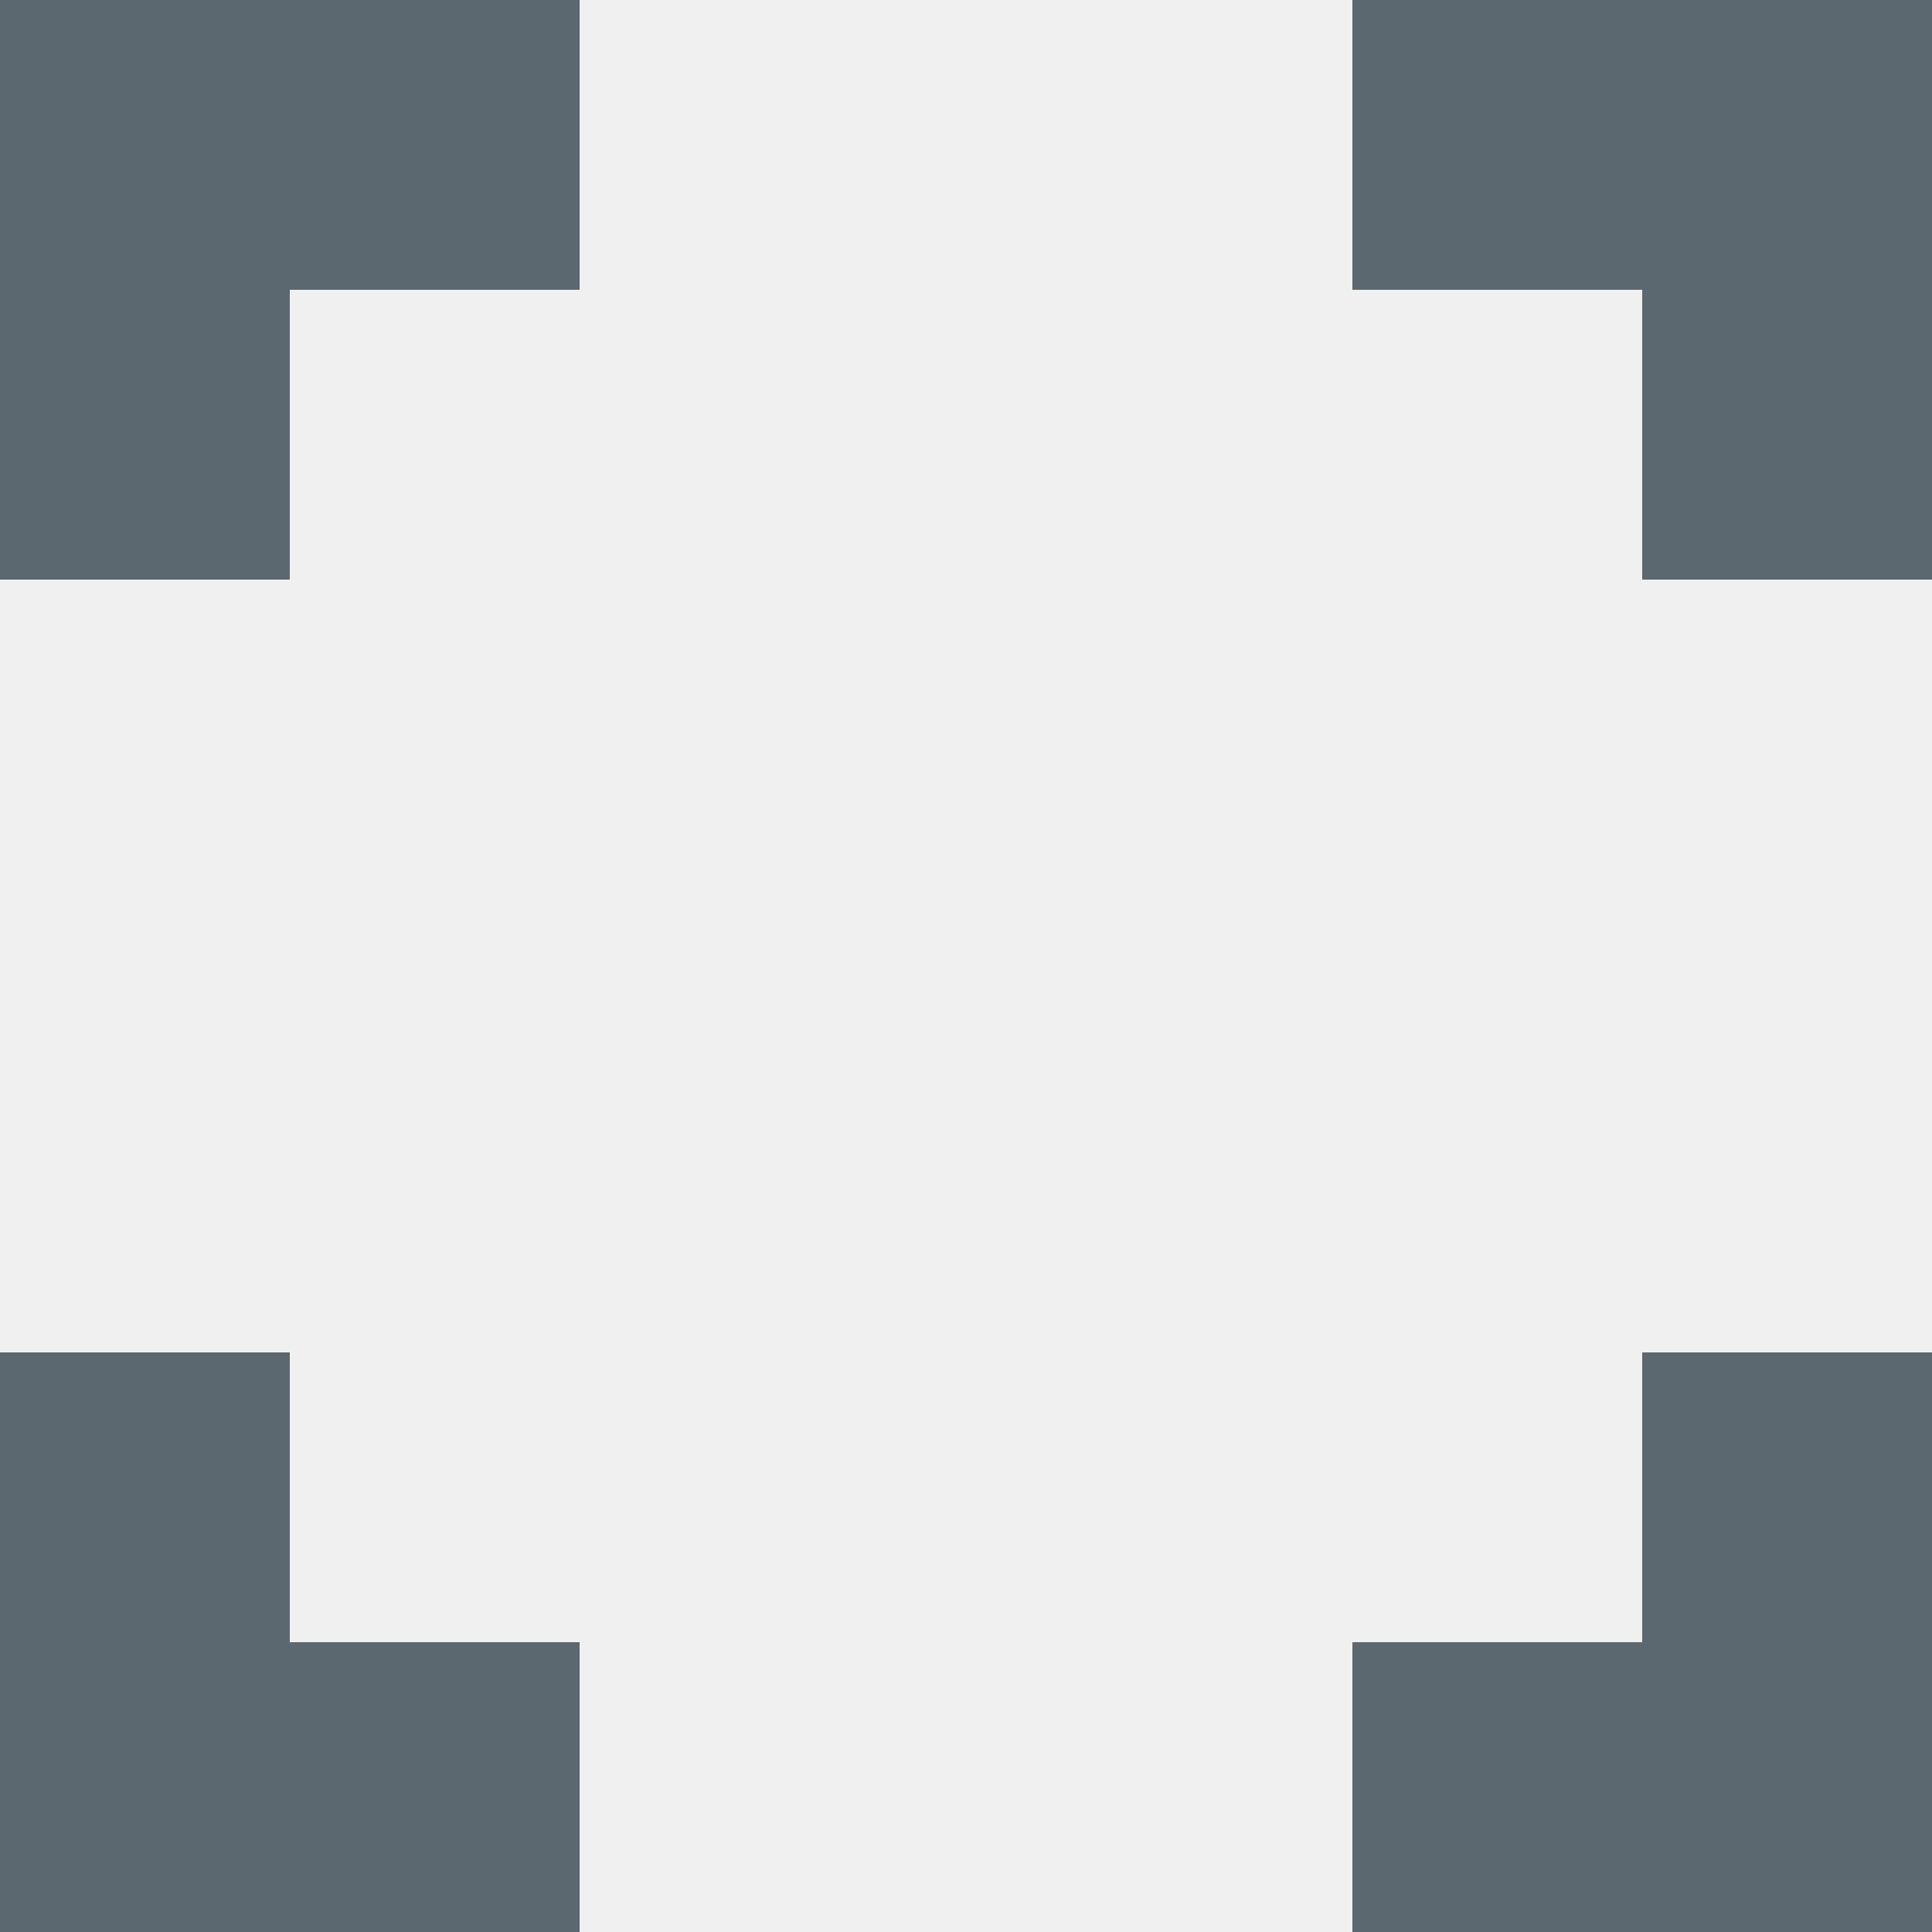
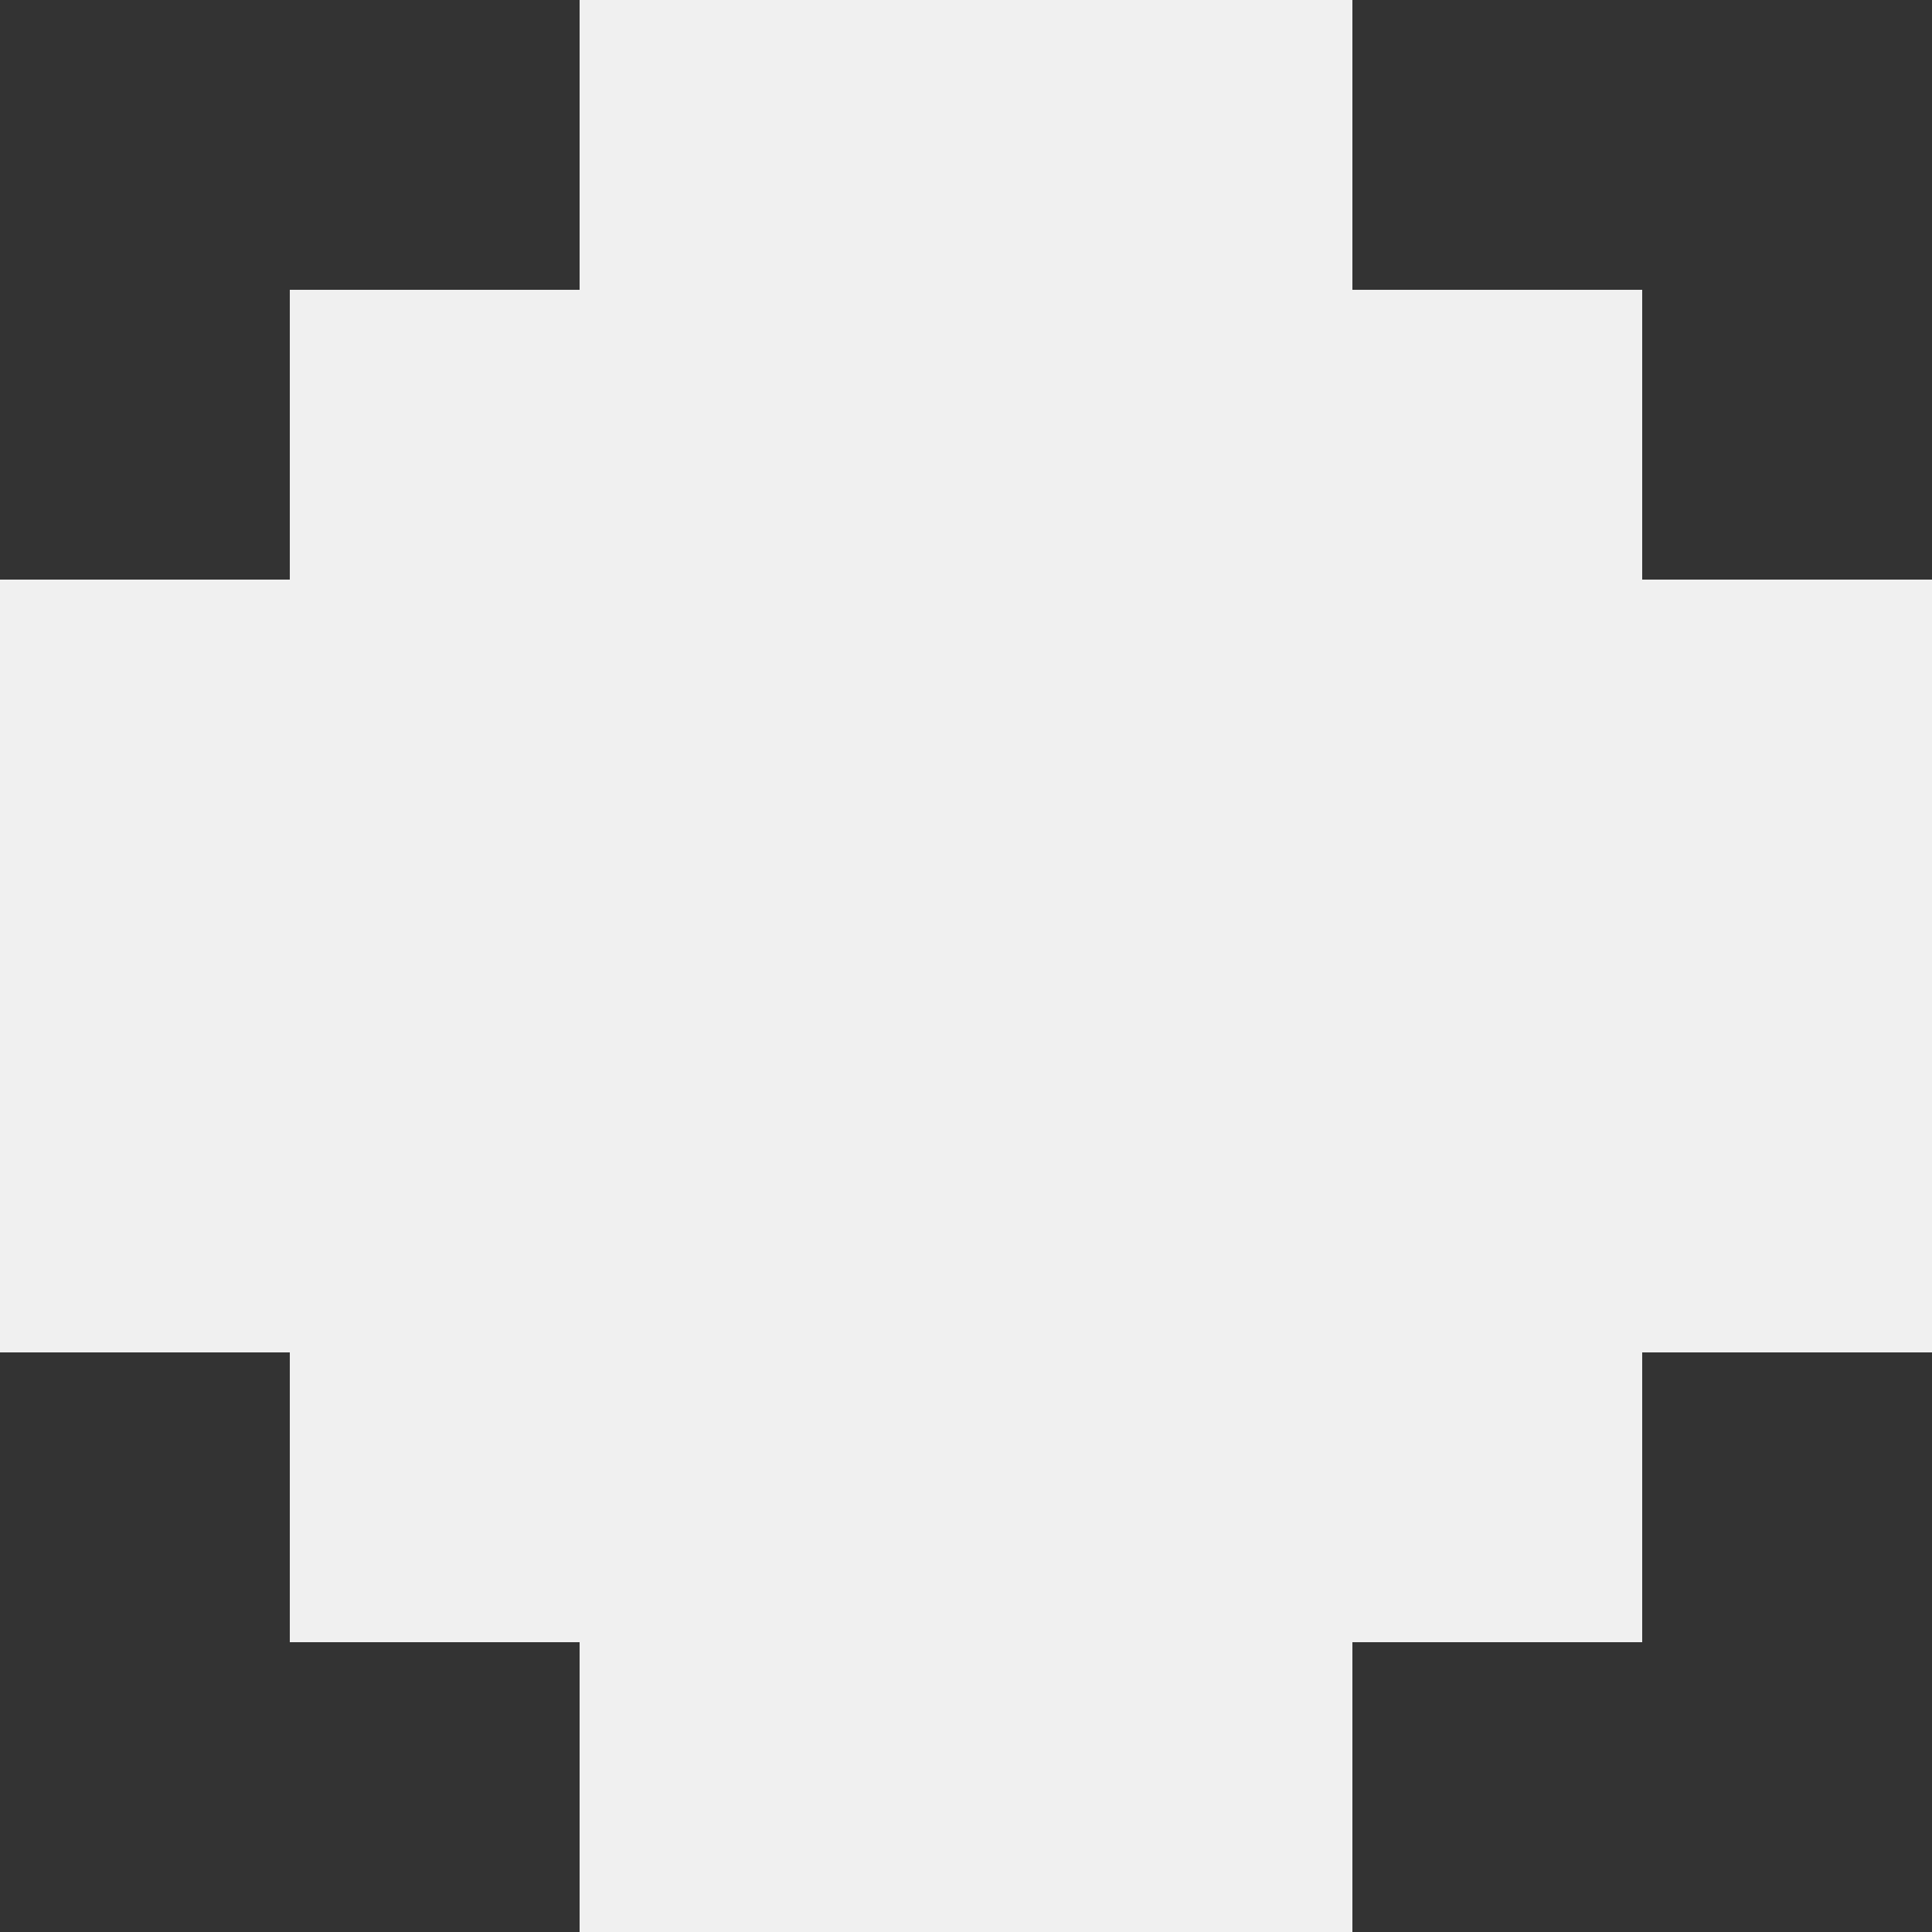
<svg xmlns="http://www.w3.org/2000/svg" width="20" height="20" viewBox="0 0 20 20" fill="none">
-   <path d="M0 0V3V6H3V3H6V0H3H0Z" fill="#5C6870" />
-   <path d="M3 14H0V17V20H3H6V17H3V14Z" fill="#5C6870" />
-   <path d="M17 0H14V3H17V6H20V3V0H17Z" fill="#5C6870" />
-   <path d="M17 17H14V20H17H20V17V14H17V17Z" fill="#5C6870" />
+   <mask id="path-1-inside-1" fill="white">
+     <path d="M0 0V3V6H3V3H6V0H3H0Z" />
+   </mask>
+   <path d="M0 0V3V6H3V3H6V0H3H0Z" fill="#333333" />
+   <path d="M0 0V-4H-4V0H0ZM0 6H-4V10H0V6ZM3 6V10H7V6H3ZM3 3V-1H-1V3H3ZM6 3V7H10V3H6ZM6 0H10V-4H6V0ZM-4 0V3H4V0H-4ZM-4 3V6H4V3H-4ZM0 10H3V2H0V10ZM7 6V3H-1V6H7ZM3 7H6V-1H3V7ZM10 3V0H2V3H10ZM6 -4H3V4H6V-4ZM3 -4H0V4H3V-4Z" fill="#333333" mask="url(#path-1-inside-1)" />
+   <mask id="path-3-inside-2" fill="white">
+     <path d="M3 14H0V17V20H3H6V17H3V14Z" />
+   </mask>
+   <path d="M3 14H0V17V20H3H6V17H3V14Z" fill="#333333" />
+   <path d="M3 14H7V10H3V14ZM0 14V10H-4V14H0ZM0 20H-4V24H0V20ZM6 20V24H10V20H6ZM6 17H10V13H6V17ZM3 17H-1V21H3V17ZM3 10H0V18H3V10ZM-4 14V17H4V14H-4ZM-4 17V20H4V17H-4ZM0 24H3V16H0V24ZM3 24H6V16H3V24ZM10 20V17H2V20H10ZM6 13H3V21H6V13ZM7 17V14H-1V17H7Z" fill="#333333" mask="url(#path-3-inside-2)" />
+   <mask id="path-5-inside-3" fill="white">
+     <path d="M17 0H14V3H17V6H20V3V0H17Z" />
+   </mask>
+   <path d="M17 0H14V3H17V6H20V3V0H17Z" fill="#333333" />
+   <path d="M14 0V-4H10V0H14ZM14 3H10V7H14V3ZM17 3H21V-1H17V3ZM17 6H13V10H17V6ZM20 6V10H24V6H20ZM20 0H24V-4H20V0ZM17 -4H14V4H17V-4ZM10 0V3H18V0H10ZM14 7H17V-1H14V7ZM13 3V6H21V3H13ZM17 10H20V2H17V10ZM24 6V3H16V6H24ZM24 3V0H16V3H24ZM20 -4H17V4H20V-4Z" fill="#333333" mask="url(#path-5-inside-3)" />
+   <mask id="path-7-inside-4" fill="white">
+     <path d="M17 17H14V20H17H20V17V14H17V17Z" />
+   </mask>
+   <path d="M17 17H14V20H17H20V17V14H17V17Z" fill="#333333" />
+   <path d="M17 17V21H21V17H17ZM14 17V13H10V17H14ZM14 20H10V24H14V20ZM20 20V24H24V20H20ZM20 14H24V10H20V14ZM17 14V10H13V14H17ZM17 13H14V21H17V13ZM10 17V20H18V17H10ZM14 24H17V16H14V24ZM17 24H20V16H17V24ZM24 20V17H16V20H24ZM24 17V14H16V17H24ZM20 10H17V18H20V10ZM13 14V17H21V14H13Z" fill="#333333" mask="url(#path-7-inside-4)" />
</svg>
